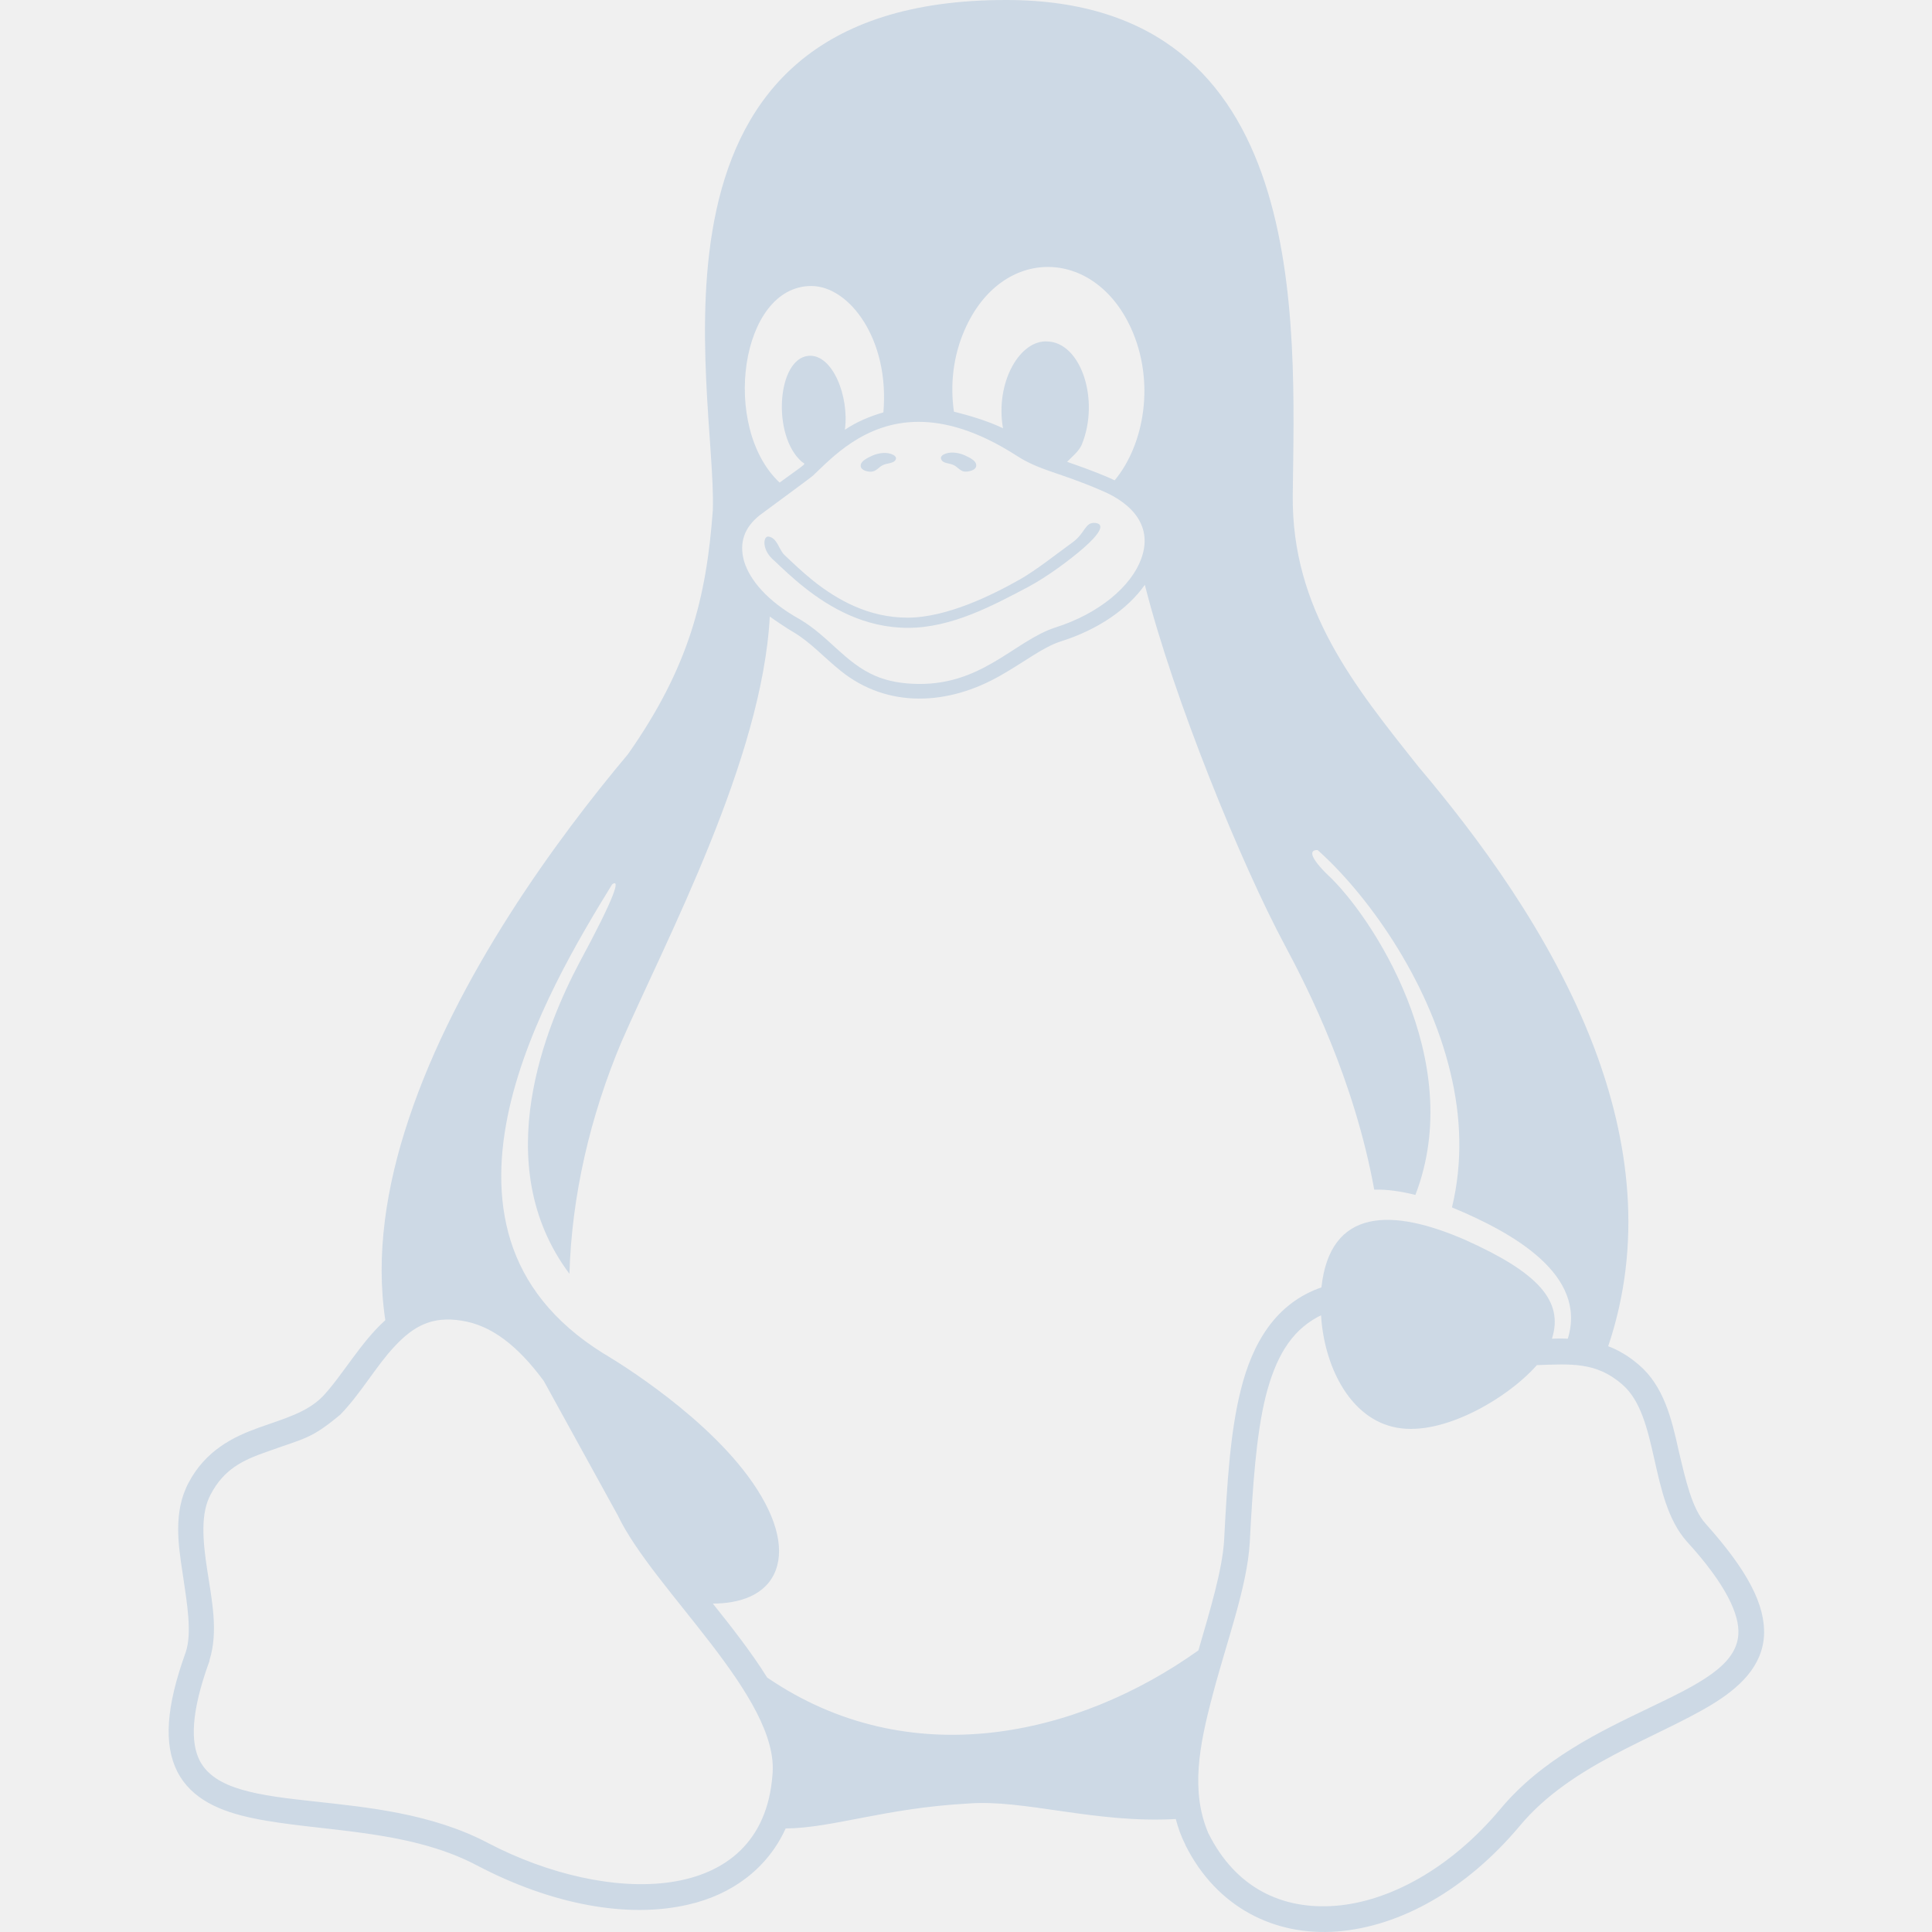
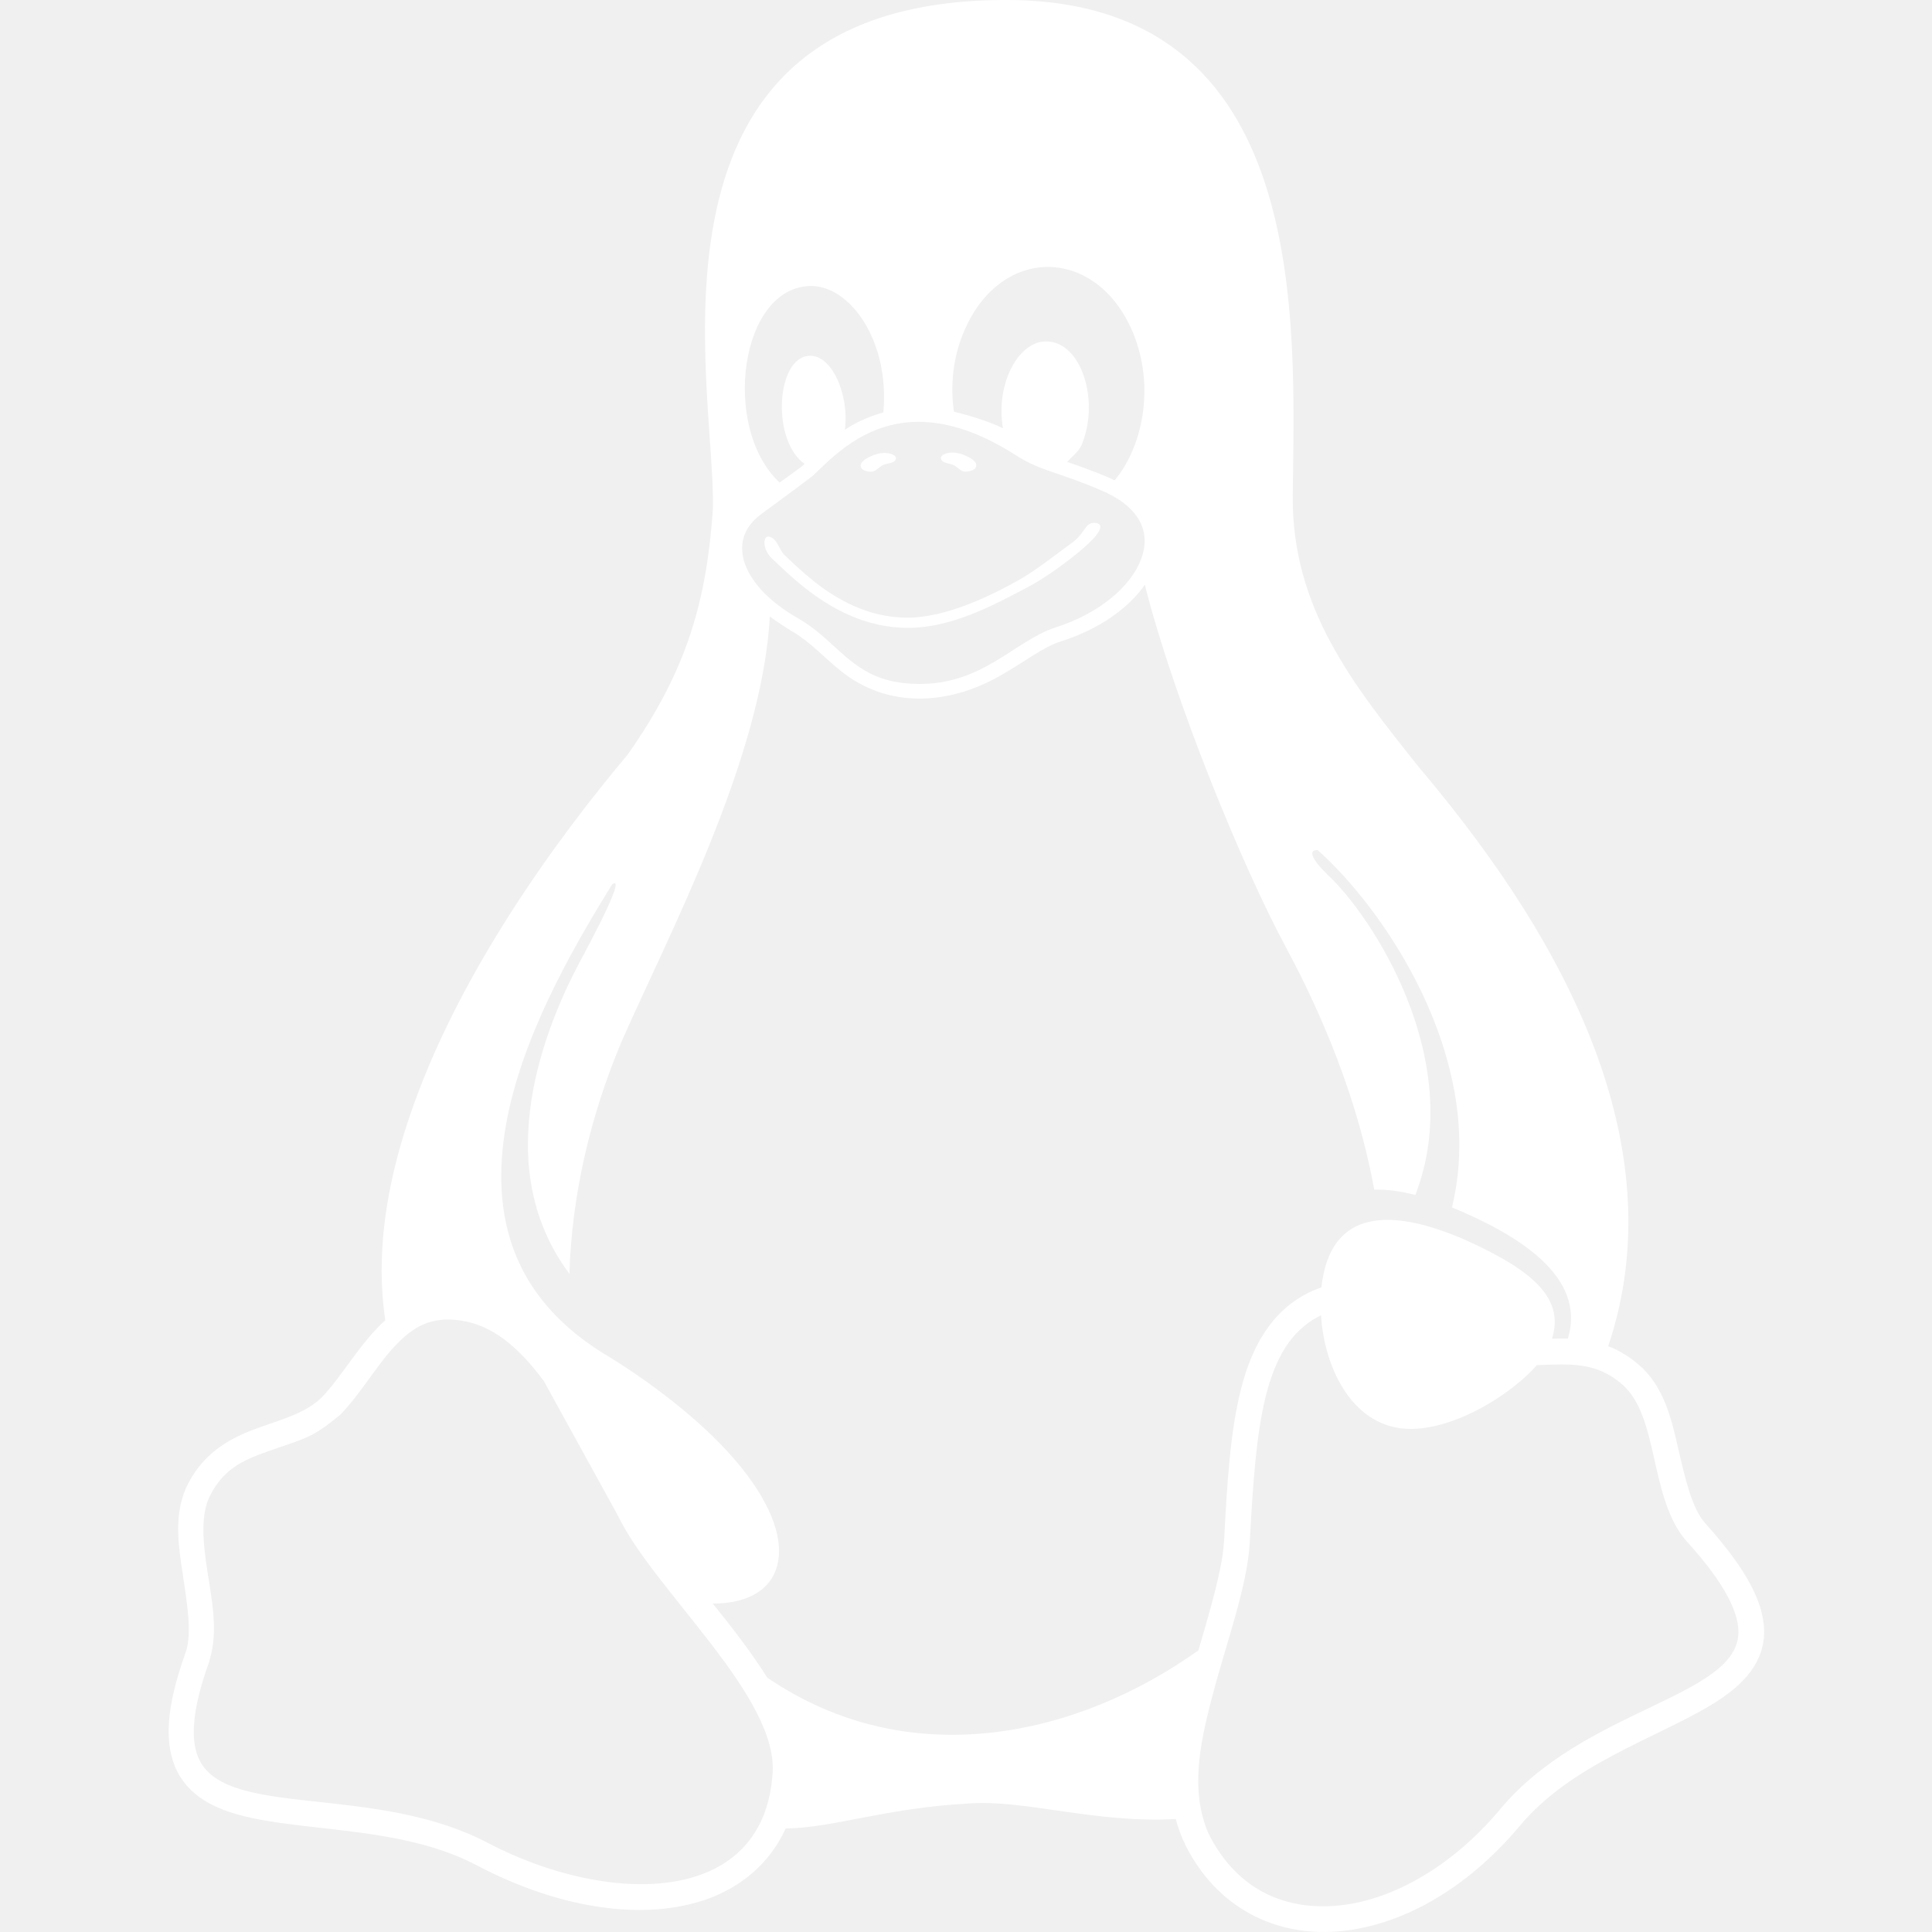
<svg xmlns="http://www.w3.org/2000/svg" t="1611537967130" class="icon" viewBox="0 0 1024 1024" version="1.1" p-id="7397" width="70" height="70">
  <defs>
    <style type="text/css" />
  </defs>
-   <path d="M505.601 246.58c2 1 3.6 3.4 6 3.4 2.2 0 5.6-0.8 5.8-3 0.4-2.8-3.8-4.6-6.399-5.8-3.4-1.4-7.799-2-10.999-0.2-0.8 0.4-1.6 1.4-1.2 2.2 0.6 2.6 4.6 2.2 6.799 3.4z m-43.796 3.4c2.4 0 4-2.4 6-3.4 2.2-1.2 6.199-0.8 6.999-3.2 0.4-0.8-0.4-1.8-1.2-2.2-3.2-1.8-7.599-1.2-10.999 0.2-2.6 1.2-6.799 3-6.399 5.8 0.2 2 3.6 3 5.6 2.8zM903.967 807.533c-7.199-7.999-10.599-23.198-14.399-39.397-3.6-16.199-7.799-33.597-20.998-44.796-2.6-2.2-5.2-4.2-7.999-5.8-2.6-1.6-5.4-3-8.199-4 18.398-54.595 11.199-108.991-7.399-158.187-22.798-60.195-62.595-112.791-92.992-148.788-34.197-42.996-67.394-83.793-66.794-143.988C686.185 170.786 695.385 0.201 533.598 0.001 328.815-0.399 380.011 206.783 377.811 270.378c-3.4 46.796-12.799 83.593-44.996 129.389-37.797 44.996-90.992 117.59-116.19 193.384-11.999 35.797-17.599 72.194-12.399 106.591-12.999 11.599-22.798 29.398-33.197 40.397-8.399 8.599-20.598 11.799-33.997 16.599s-27.998 11.999-36.997 28.998c-4.2 7.799-5.6 16.199-5.6 24.798 0 7.799 1.2 15.799 2.4 23.598 2.4 16.199 5 31.397 1.6 41.597-10.399 28.798-11.799 48.796-4.4 63.395 7.599 14.599 22.798 20.998 40.197 24.598 34.597 7.199 81.593 5.4 118.59 24.998 39.597 20.798 79.793 28.198 111.791 20.798 23.198-5.2 42.196-19.198 51.796-40.397 24.998-0.2 52.596-10.799 96.592-13.199 29.798-2.4 67.194 10.599 110.191 8.199 1.2 4.6 2.8 9.199 5 13.399v0.2c16.599 33.397 47.596 48.596 80.593 45.996 33.197-2.6 68.194-21.998 96.592-55.795 27.198-32.797 71.994-46.396 101.792-64.395 14.799-8.999 26.798-20.198 27.798-36.597 0.8-16.399-8.799-34.597-30.997-59.395zM511.4 174.586c19.598-44.396 68.394-43.596 87.993-0.8 12.999 28.398 7.199 61.795-8.599 80.793-3.2-1.6-11.799-5.2-25.198-9.799 2.2-2.4 6.199-5.4 7.799-9.199 9.599-23.598-0.4-53.996-18.198-54.595-14.599-1-27.798 21.598-23.598 45.996-8.199-4-18.798-6.999-25.998-8.799-2-13.799-0.6-29.198 5.8-43.596zM430.007 151.588c20.198 0 41.597 28.398 38.197 66.994-6.999 2-14.199 5-20.398 9.199 2.4-17.799-6.599-40.197-19.198-39.197-16.799 1.4-19.598 42.396-3.6 56.195 2 1.6 3.8-0.4-11.799 10.999-31.197-29.198-20.998-104.191 16.799-104.191z m-27.198 121.39c12.399-9.199 27.198-19.998 28.198-20.998 9.399-8.799 26.998-28.398 55.795-28.398 14.199 0 31.197 4.6 51.796 17.799 12.599 8.199 22.598 8.799 45.196 18.598 16.799 6.999 27.398 19.398 20.998 36.397-5.2 14.199-21.998 28.798-45.396 36.197-22.198 7.199-39.597 31.997-76.394 29.798-7.799-0.4-13.999-2-19.198-4.2-15.999-6.999-24.398-20.798-39.997-29.998-17.199-9.599-26.398-20.798-29.398-30.597-2.8-9.799 0-17.999 8.399-24.598z m6.599 667.944c-5.4 70.194-87.793 68.794-150.587 35.997-59.795-31.597-137.189-12.999-152.987-43.796-4.8-9.399-4.8-25.398 5.2-52.796v-0.4c4.8-15.199 1.2-31.997-1.2-47.796-2.4-15.599-3.6-29.998 1.8-39.997 6.999-13.399 16.999-18.198 29.598-22.598 20.598-7.399 23.598-6.799 39.197-19.798 10.999-11.399 18.998-25.798 28.598-35.997 10.199-10.999 19.998-16.199 35.397-13.799 16.199 2.4 30.197 13.599 43.796 31.997l39.197 71.194c18.998 39.797 86.193 96.792 81.993 137.789z m-2.8-51.796c-8.199-13.199-19.198-27.198-28.798-39.197 14.199 0 28.398-4.4 33.397-17.799 4.6-12.399 0-29.798-14.799-49.796-26.998-36.397-76.594-64.995-76.594-64.995-26.998-16.799-42.196-37.397-49.196-59.795s-6-46.596-0.6-70.394c10.399-45.796 37.197-90.392 54.395-118.39 4.6-3.4 1.6 6.399-17.399 41.597-16.999 32.197-48.796 106.591-5.2 164.786 1.2-41.397 10.999-83.593 27.598-122.99 23.998-54.795 74.594-149.788 78.593-225.381 2.2 1.6 9.199 6.399 12.399 8.199 9.199 5.4 16.199 13.399 25.198 20.598 24.798 19.998 56.995 18.398 84.793 2.4 12.399-6.999 22.398-14.999 31.797-17.999 19.798-6.199 35.597-17.199 44.596-29.998 15.399 60.795 51.396 148.588 74.394 191.384 12.199 22.798 36.597 70.994 47.196 129.189 6.599-0.2 13.999 0.8 21.798 2.8 27.598-71.394-23.398-148.388-46.596-169.786-9.399-9.199-9.799-13.199-5.2-12.999 25.198 22.398 58.395 67.394 70.394 117.99 5.6 23.198 6.599 47.396 0.8 71.394 32.797 13.599 71.794 35.797 61.395 69.594-4.4-0.2-6.399 0-8.399 0 6.399-20.198-7.799-35.197-45.596-52.196-39.197-17.199-71.994-17.199-76.594 24.998-24.198 8.399-36.597 29.398-42.796 54.595-5.6 22.398-7.199 49.396-8.799 79.793-1 15.399-7.199 35.997-13.599 57.995-64.195 45.796-153.387 65.795-228.581 14.399z m514.757-22.998c-1.8 33.597-82.393 39.797-126.389 92.992-26.398 31.397-58.795 48.796-87.193 50.996s-52.996-9.599-67.394-38.597c-9.399-22.198-4.8-46.196 2.2-72.594 7.399-28.398 18.398-57.595 19.798-81.193 1.6-30.397 3.4-56.995 8.399-77.394 5.2-20.598 13.199-34.397 27.398-42.196 0.6-0.4 1.4-0.6 2-1 1.6 26.398 14.599 53.196 37.597 58.995 25.198 6.599 61.395-14.999 76.794-32.597 17.999-0.6 31.397-1.8 45.196 10.199 19.798 16.999 14.199 60.595 34.197 83.193 21.198 23.198 27.998 38.997 27.398 49.196zM410.608 297.376c4 3.8 9.399 8.999 15.999 14.199 13.199 10.399 31.597 21.198 54.595 21.198 23.198 0 44.996-11.799 63.595-21.598 9.799-5.2 21.798-13.999 29.598-20.798s11.799-12.599 6.199-13.199-5.2 5.2-11.999 10.199c-8.799 6.399-19.398 14.799-27.798 19.598-14.799 8.399-38.997 20.398-59.795 20.398s-37.397-9.599-49.796-19.398c-6.199-5-11.399-9.999-15.399-13.799-3-2.8-3.8-9.199-8.599-9.799-2.8-0.2-3.6 7.399 3.4 12.999z" p-id="7398" fill="#cdd9e5" />
+   <path d="M505.601 246.58c2 1 3.6 3.4 6 3.4 2.2 0 5.6-0.8 5.8-3 0.4-2.8-3.8-4.6-6.399-5.8-3.4-1.4-7.799-2-10.999-0.2-0.8 0.4-1.6 1.4-1.2 2.2 0.6 2.6 4.6 2.2 6.799 3.4z m-43.796 3.4c2.4 0 4-2.4 6-3.4 2.2-1.2 6.199-0.8 6.999-3.2 0.4-0.8-0.4-1.8-1.2-2.2-3.2-1.8-7.599-1.2-10.999 0.2-2.6 1.2-6.799 3-6.399 5.8 0.2 2 3.6 3 5.6 2.8zM903.967 807.533c-7.199-7.999-10.599-23.198-14.399-39.397-3.6-16.199-7.799-33.597-20.998-44.796-2.6-2.2-5.2-4.2-7.999-5.8-2.6-1.6-5.4-3-8.199-4 18.398-54.595 11.199-108.991-7.399-158.187-22.798-60.195-62.595-112.791-92.992-148.788-34.197-42.996-67.394-83.793-66.794-143.988C686.185 170.786 695.385 0.201 533.598 0.001 328.815-0.399 380.011 206.783 377.811 270.378c-3.4 46.796-12.799 83.593-44.996 129.389-37.797 44.996-90.992 117.59-116.19 193.384-11.999 35.797-17.599 72.194-12.399 106.591-12.999 11.599-22.798 29.398-33.197 40.397-8.399 8.599-20.598 11.799-33.997 16.599s-27.998 11.999-36.997 28.998c-4.2 7.799-5.6 16.199-5.6 24.798 0 7.799 1.2 15.799 2.4 23.598 2.4 16.199 5 31.397 1.6 41.597-10.399 28.798-11.799 48.796-4.4 63.395 7.599 14.599 22.798 20.998 40.197 24.598 34.597 7.199 81.593 5.4 118.59 24.998 39.597 20.798 79.793 28.198 111.791 20.798 23.198-5.2 42.196-19.198 51.796-40.397 24.998-0.2 52.596-10.799 96.592-13.199 29.798-2.4 67.194 10.599 110.191 8.199 1.2 4.6 2.8 9.199 5 13.399v0.2c16.599 33.397 47.596 48.596 80.593 45.996 33.197-2.6 68.194-21.998 96.592-55.795 27.198-32.797 71.994-46.396 101.792-64.395 14.799-8.999 26.798-20.198 27.798-36.597 0.8-16.399-8.799-34.597-30.997-59.395zM511.4 174.586c19.598-44.396 68.394-43.596 87.993-0.8 12.999 28.398 7.199 61.795-8.599 80.793-3.2-1.6-11.799-5.2-25.198-9.799 2.2-2.4 6.199-5.4 7.799-9.199 9.599-23.598-0.4-53.996-18.198-54.595-14.599-1-27.798 21.598-23.598 45.996-8.199-4-18.798-6.999-25.998-8.799-2-13.799-0.6-29.198 5.8-43.596zM430.007 151.588c20.198 0 41.597 28.398 38.197 66.994-6.999 2-14.199 5-20.398 9.199 2.4-17.799-6.599-40.197-19.198-39.197-16.799 1.4-19.598 42.396-3.6 56.195 2 1.6 3.8-0.4-11.799 10.999-31.197-29.198-20.998-104.191 16.799-104.191z m-27.198 121.39c12.399-9.199 27.198-19.998 28.198-20.998 9.399-8.799 26.998-28.398 55.795-28.398 14.199 0 31.197 4.6 51.796 17.799 12.599 8.199 22.598 8.799 45.196 18.598 16.799 6.999 27.398 19.398 20.998 36.397-5.2 14.199-21.998 28.798-45.396 36.197-22.198 7.199-39.597 31.997-76.394 29.798-7.799-0.4-13.999-2-19.198-4.2-15.999-6.999-24.398-20.798-39.997-29.998-17.199-9.599-26.398-20.798-29.398-30.597-2.8-9.799 0-17.999 8.399-24.598z m6.599 667.944c-5.4 70.194-87.793 68.794-150.587 35.997-59.795-31.597-137.189-12.999-152.987-43.796-4.8-9.399-4.8-25.398 5.2-52.796v-0.4c4.8-15.199 1.2-31.997-1.2-47.796-2.4-15.599-3.6-29.998 1.8-39.997 6.999-13.399 16.999-18.198 29.598-22.598 20.598-7.399 23.598-6.799 39.197-19.798 10.999-11.399 18.998-25.798 28.598-35.997 10.199-10.999 19.998-16.199 35.397-13.799 16.199 2.4 30.197 13.599 43.796 31.997l39.197 71.194c18.998 39.797 86.193 96.792 81.993 137.789z m-2.8-51.796c-8.199-13.199-19.198-27.198-28.798-39.197 14.199 0 28.398-4.4 33.397-17.799 4.6-12.399 0-29.798-14.799-49.796-26.998-36.397-76.594-64.995-76.594-64.995-26.998-16.799-42.196-37.397-49.196-59.795s-6-46.596-0.6-70.394c10.399-45.796 37.197-90.392 54.395-118.39 4.6-3.4 1.6 6.399-17.399 41.597-16.999 32.197-48.796 106.591-5.2 164.786 1.2-41.397 10.999-83.593 27.598-122.99 23.998-54.795 74.594-149.788 78.593-225.381 2.2 1.6 9.199 6.399 12.399 8.199 9.199 5.4 16.199 13.399 25.198 20.598 24.798 19.998 56.995 18.398 84.793 2.4 12.399-6.999 22.398-14.999 31.797-17.999 19.798-6.199 35.597-17.199 44.596-29.998 15.399 60.795 51.396 148.588 74.394 191.384 12.199 22.798 36.597 70.994 47.196 129.189 6.599-0.2 13.999 0.8 21.798 2.8 27.598-71.394-23.398-148.388-46.596-169.786-9.399-9.199-9.799-13.199-5.2-12.999 25.198 22.398 58.395 67.394 70.394 117.99 5.6 23.198 6.599 47.396 0.8 71.394 32.797 13.599 71.794 35.797 61.395 69.594-4.4-0.2-6.399 0-8.399 0 6.399-20.198-7.799-35.197-45.596-52.196-39.197-17.199-71.994-17.199-76.594 24.998-24.198 8.399-36.597 29.398-42.796 54.595-5.6 22.398-7.199 49.396-8.799 79.793-1 15.399-7.199 35.997-13.599 57.995-64.195 45.796-153.387 65.795-228.581 14.399z m514.757-22.998c-1.8 33.597-82.393 39.797-126.389 92.992-26.398 31.397-58.795 48.796-87.193 50.996s-52.996-9.599-67.394-38.597c-9.399-22.198-4.8-46.196 2.2-72.594 7.399-28.398 18.398-57.595 19.798-81.193 1.6-30.397 3.4-56.995 8.399-77.394 5.2-20.598 13.199-34.397 27.398-42.196 0.6-0.4 1.4-0.6 2-1 1.6 26.398 14.599 53.196 37.597 58.995 25.198 6.599 61.395-14.999 76.794-32.597 17.999-0.6 31.397-1.8 45.196 10.199 19.798 16.999 14.199 60.595 34.197 83.193 21.198 23.198 27.998 38.997 27.398 49.196zM410.608 297.376c4 3.8 9.399 8.999 15.999 14.199 13.199 10.399 31.597 21.198 54.595 21.198 23.198 0 44.996-11.799 63.595-21.598 9.799-5.2 21.798-13.999 29.598-20.798s11.799-12.599 6.199-13.199-5.2 5.2-11.999 10.199c-8.799 6.399-19.398 14.799-27.798 19.598-14.799 8.399-38.997 20.398-59.795 20.398s-37.397-9.599-49.796-19.398c-6.199-5-11.399-9.999-15.399-13.799-3-2.8-3.8-9.199-8.599-9.799-2.8-0.2-3.6 7.399 3.4 12.999z" p-id="7398" fill="#fff" />
</svg>
